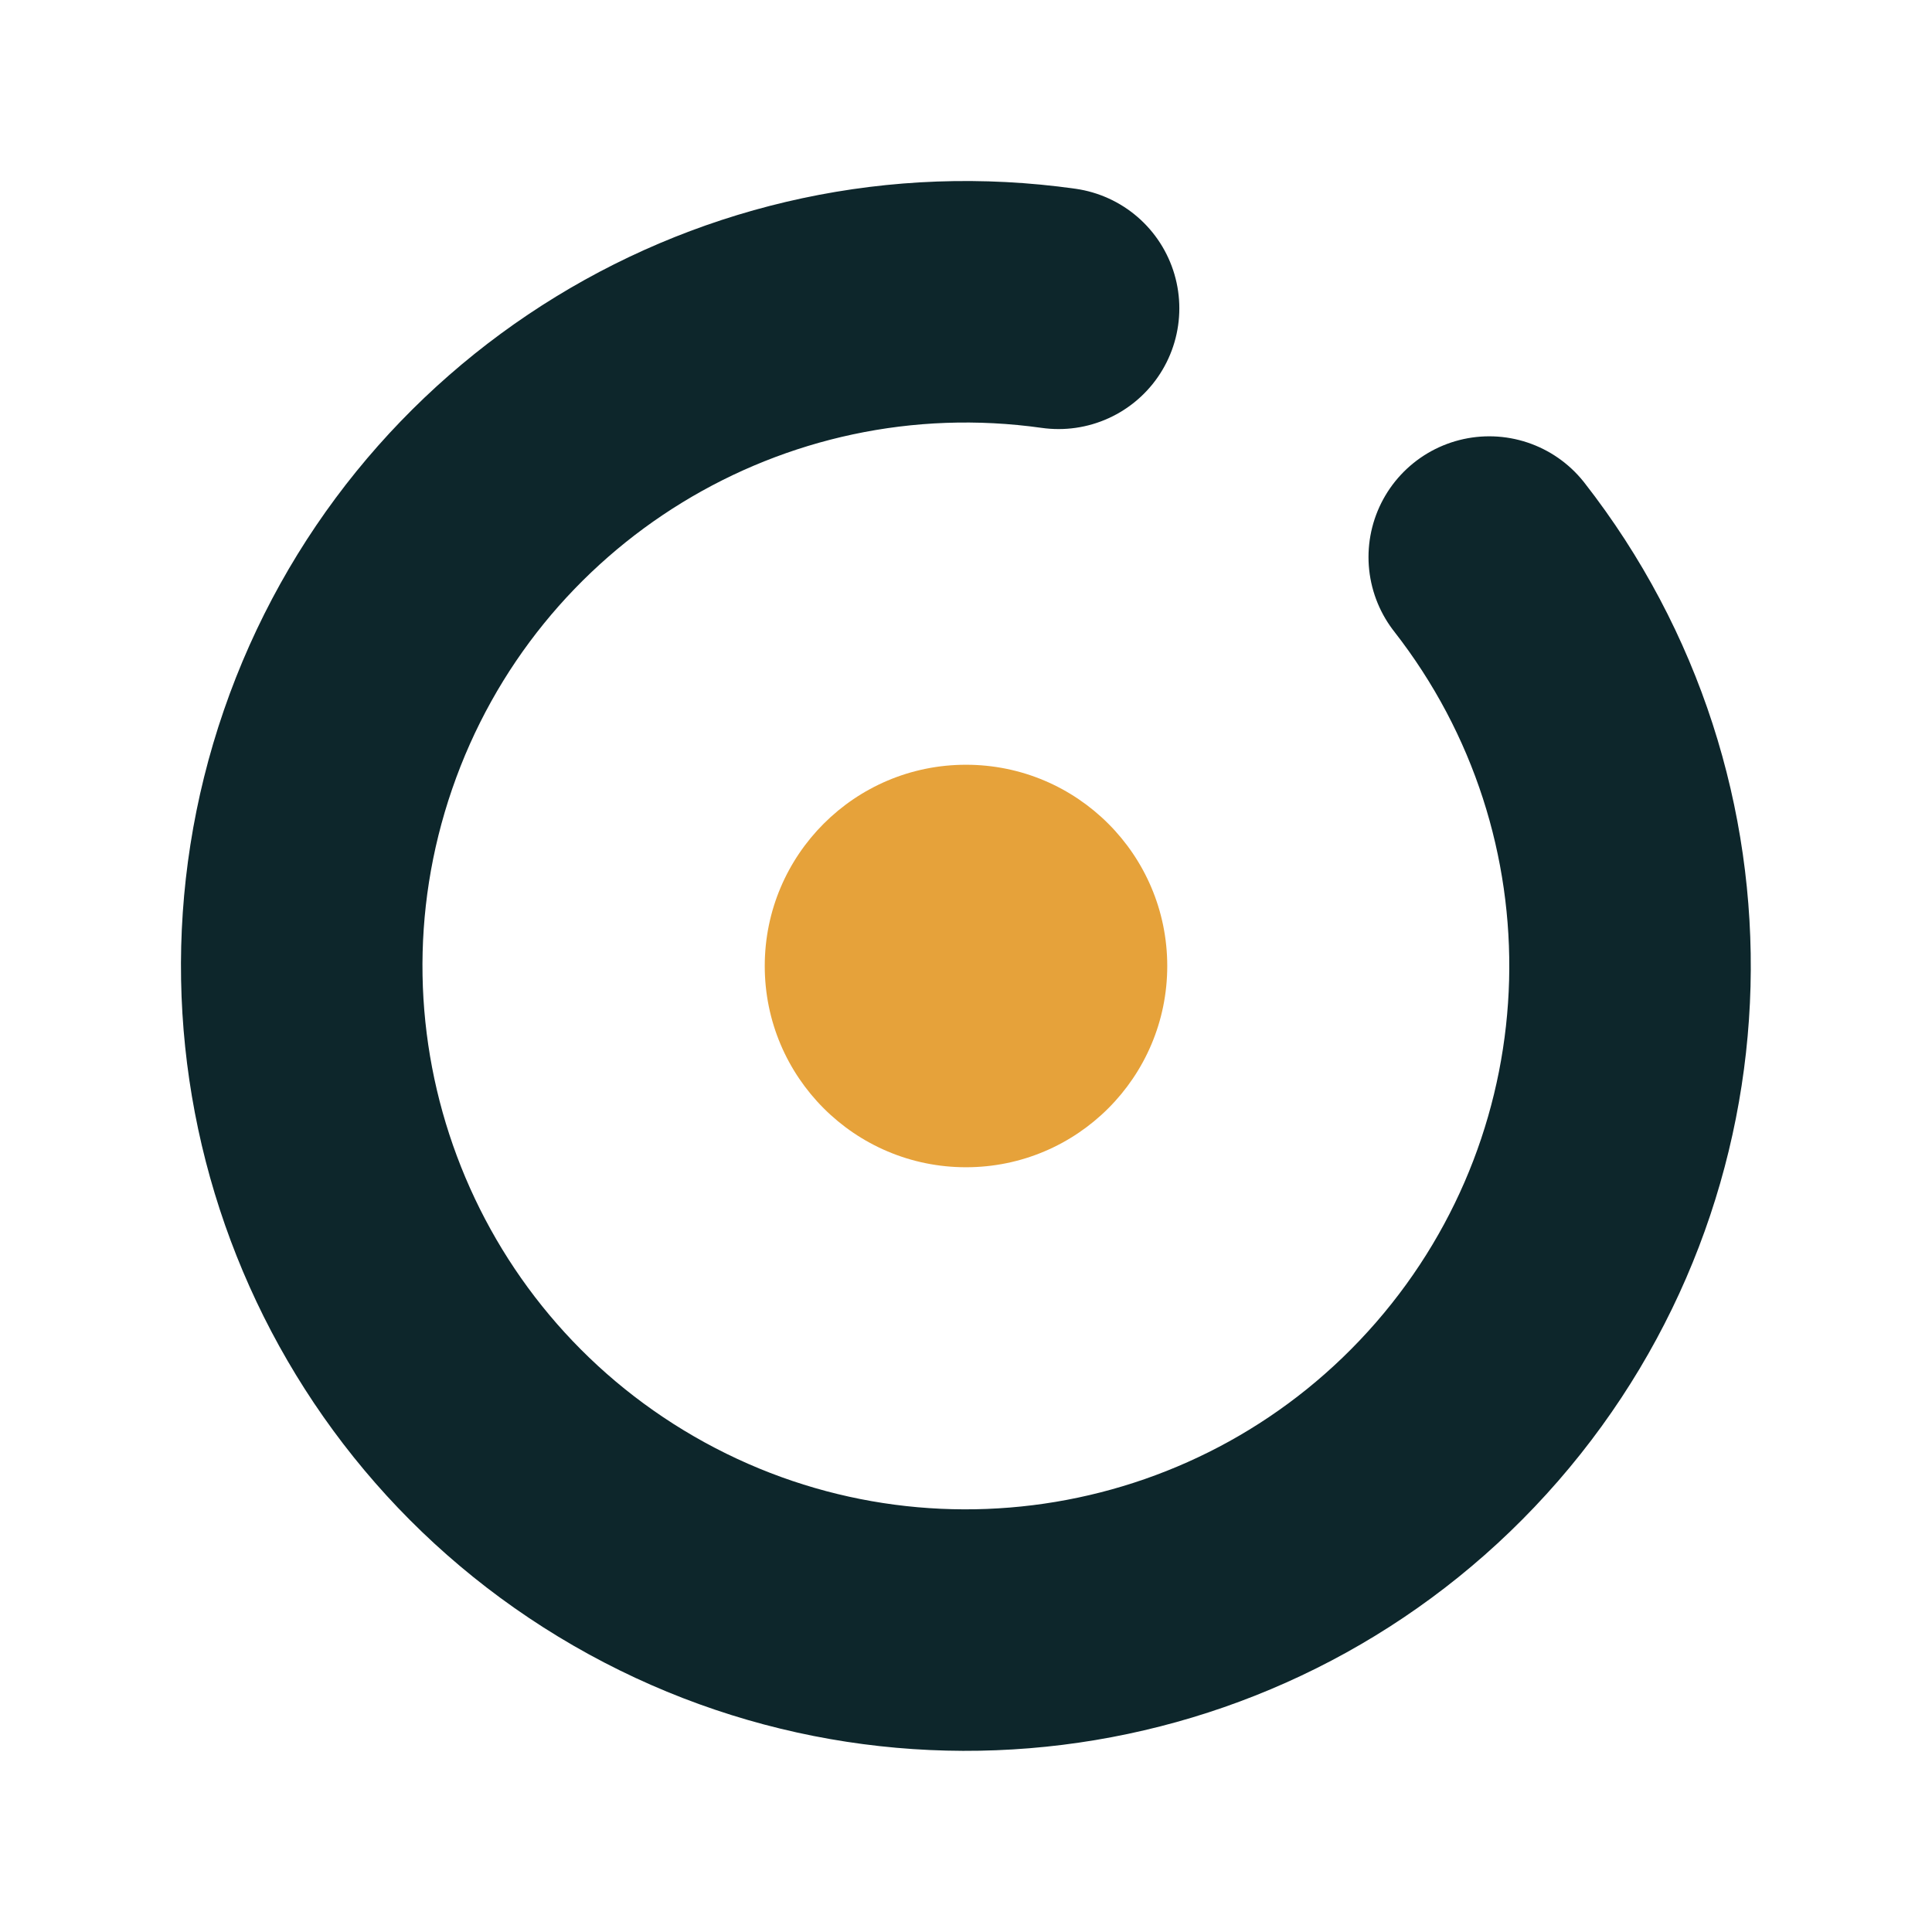
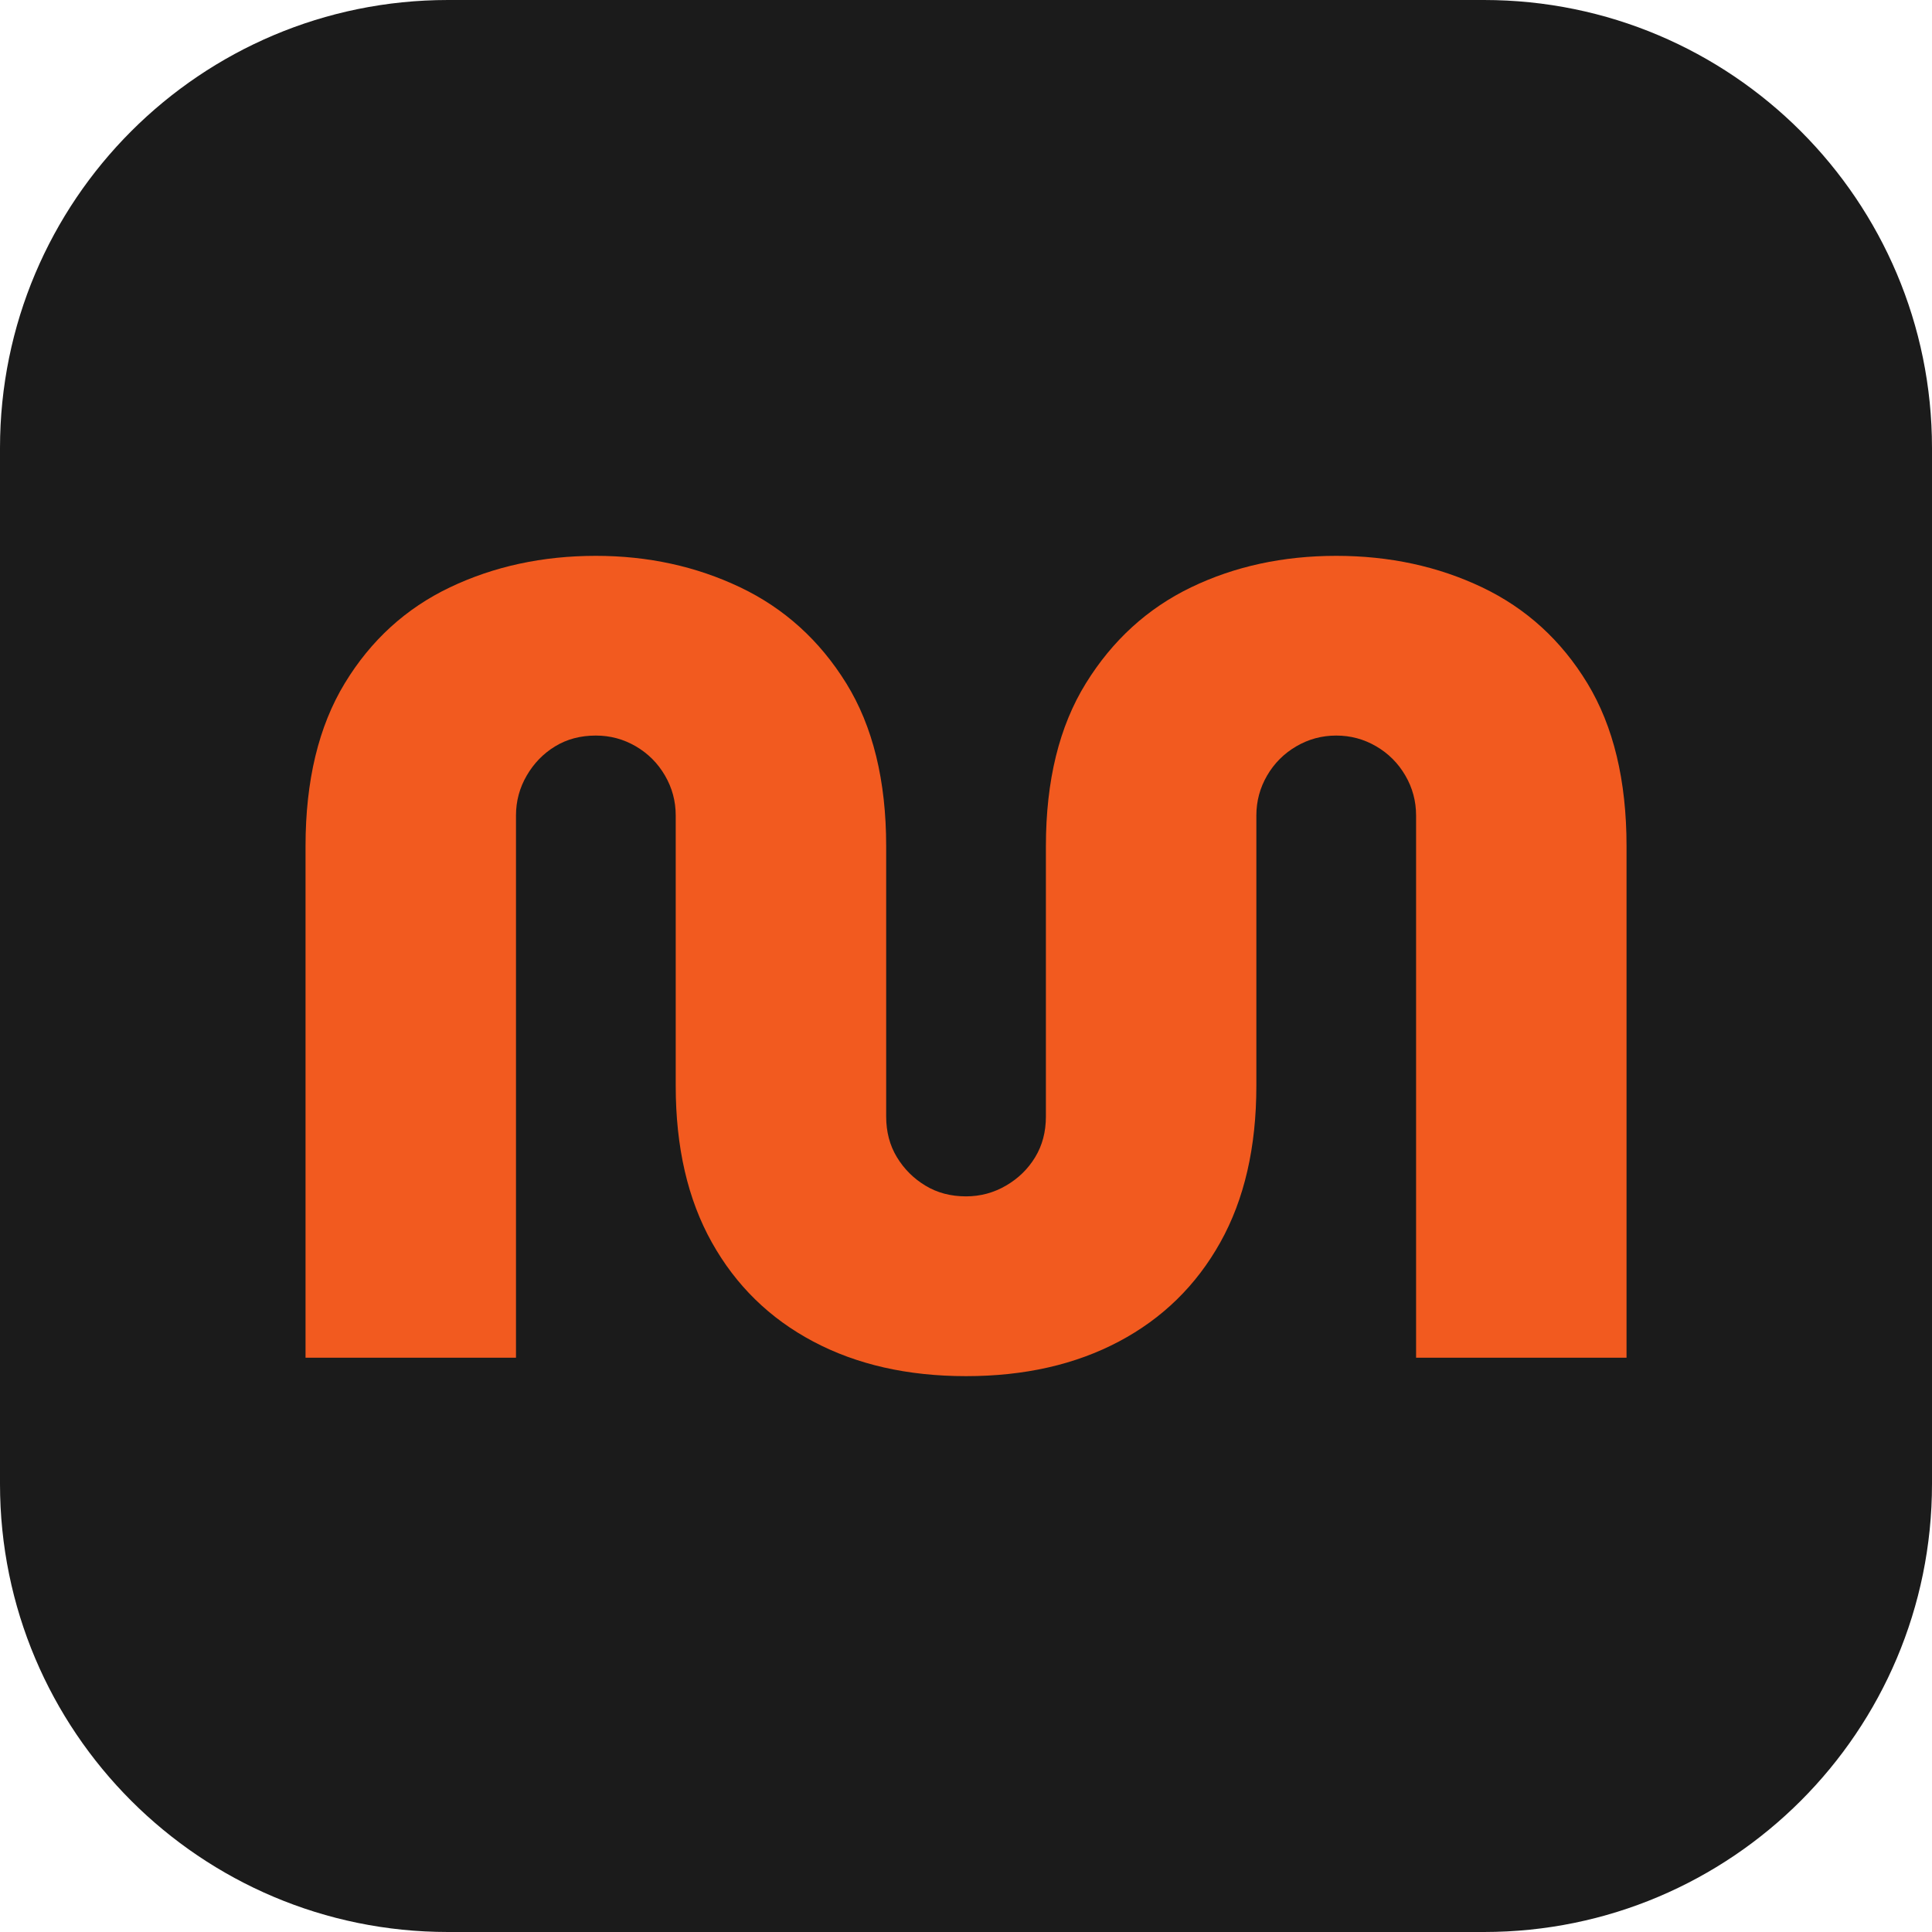
- <svg xmlns="http://www.w3.org/2000/svg" viewBox="0 0 48 48">
-   <style>@media (prefers-color-scheme: dark){.a{stroke:#EEEBE5}.p{fill:#EFB95A}}</style>
-   <g transform="translate(0.00 0.00) scale(1)">
-     <path d="M37.00 13.84 A16.5 16.5 0 1 1 26.30 7.66" class="a" fill="none" stroke="#0D262B" stroke-width="6" stroke-linecap="round" />
-     <circle class="p" cx="24" cy="24" r="5" fill="#E6A23A" />
+ <svg xmlns="http://www.w3.org/2000/svg" viewBox="390.99 518.41 474.36 474.36" role="img" aria-label="lumbra">
+   <rect x="390.99" y="518.41" width="474.36" height="474.36" rx="110.00" fill="#1B1B1B" />
+   <g transform="matrix(1, 0, 0, 1, 450, 491)">
+     <g>
+       <g fill="#F25A1F" fill-opacity="1">
+         <g transform="translate(364.8668, 168.4169)">
+           <g>
+             <path d="M -95.797 -4.531 C -82.723 -4.531 -70.781 -1.949 -59.969 3.203 C -49.156 8.359 -40.539 16.211 -34.125 26.766 C -27.719 37.328 -24.516 50.656 -24.516 66.75 L -24.516 192.344 L -76.188 192.344 L -76.188 59.219 C -76.188 55.695 -77.066 52.426 -78.828 49.406 C -80.586 46.383 -82.973 43.992 -85.984 42.234 C -89.004 40.473 -92.273 39.594 -95.797 39.594 C -99.316 39.594 -102.582 40.473 -105.594 42.234 C -108.613 43.992 -111.004 46.383 -112.766 49.406 C -114.523 52.426 -115.406 55.695 -115.406 59.219 L -115.406 125.594 C -115.406 140.676 -118.359 153.492 -124.266 164.047 C -130.172 174.609 -138.469 182.719 -149.156 188.375 C -159.844 194.039 -172.352 196.875 -186.688 196.875 C -201.02 196.875 -213.523 194.039 -224.203 188.375 C -234.891 182.719 -243.188 174.609 -249.094 164.047 C -255.008 153.492 -257.969 140.676 -257.969 125.594 L -257.969 59.219 C -257.969 55.695 -258.848 52.426 -260.609 49.406 C -262.367 46.383 -264.754 43.992 -267.766 42.234 C -270.785 40.473 -274.055 39.594 -277.578 39.594 C -281.348 39.594 -284.676 40.473 -287.562 42.234 C -290.457 43.992 -292.785 46.383 -294.547 49.406 C -296.305 52.426 -297.188 55.695 -297.188 59.219 L -297.188 192.344 L -348.859 192.344 L -348.859 66.75 C -348.859 50.656 -345.648 37.328 -339.234 26.766 C -332.828 16.211 -324.219 8.359 -313.406 3.203 C -302.594 -1.949 -290.648 -4.531 -277.578 -4.531 C -264.754 -4.531 -252.938 -1.949 -242.125 3.203 C -231.312 8.359 -222.633 16.211 -216.094 26.766 C -209.562 37.328 -206.297 50.656 -206.297 66.75 L -206.297 133.125 C -206.297 136.895 -205.414 140.227 -203.656 143.125 C -201.895 146.02 -199.566 148.344 -196.672 150.094 C -193.785 151.852 -190.457 152.734 -186.688 152.734 C -183.164 152.734 -179.895 151.852 -176.875 150.094 C -173.863 148.344 -171.477 146.02 -169.719 143.125 C -167.957 140.227 -167.078 136.895 -167.078 133.125 L -167.078 66.75 C -167.078 50.656 -163.805 37.328 -157.266 26.766 C -150.734 16.211 -142.125 8.359 -131.438 3.203 C -120.75 -1.949 -108.867 -4.531 -95.797 -4.531 Z M -95.797 -4.531 " />
+           </g>
+         </g>
+       </g>
+     </g>
  </g>
</svg>
